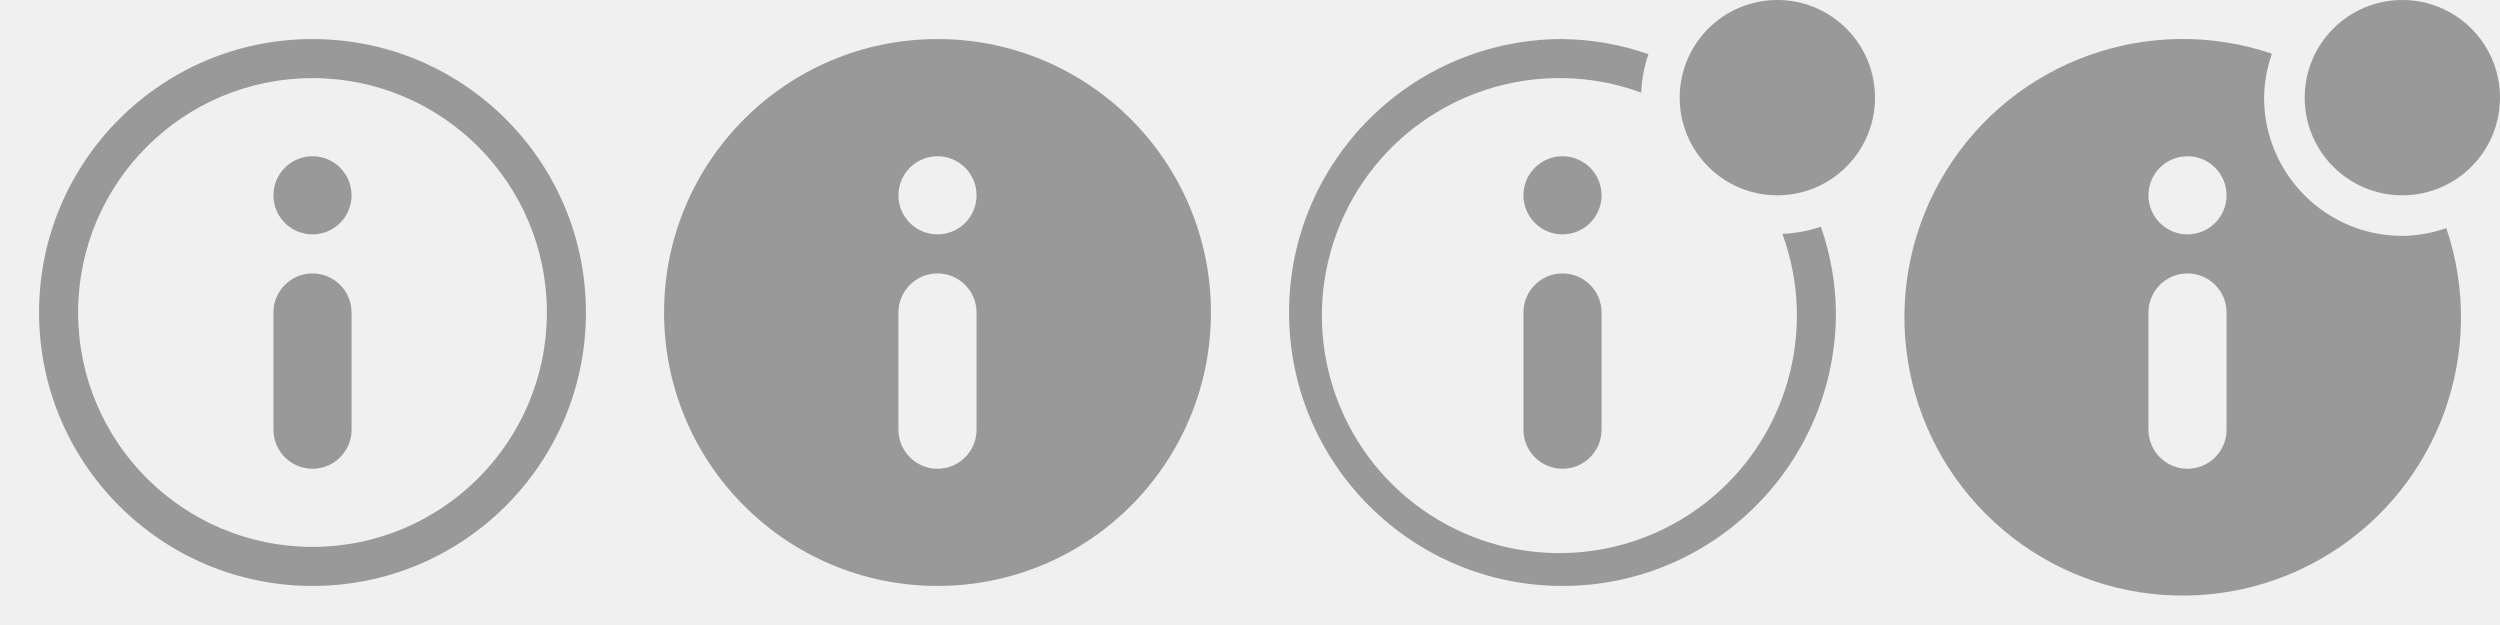
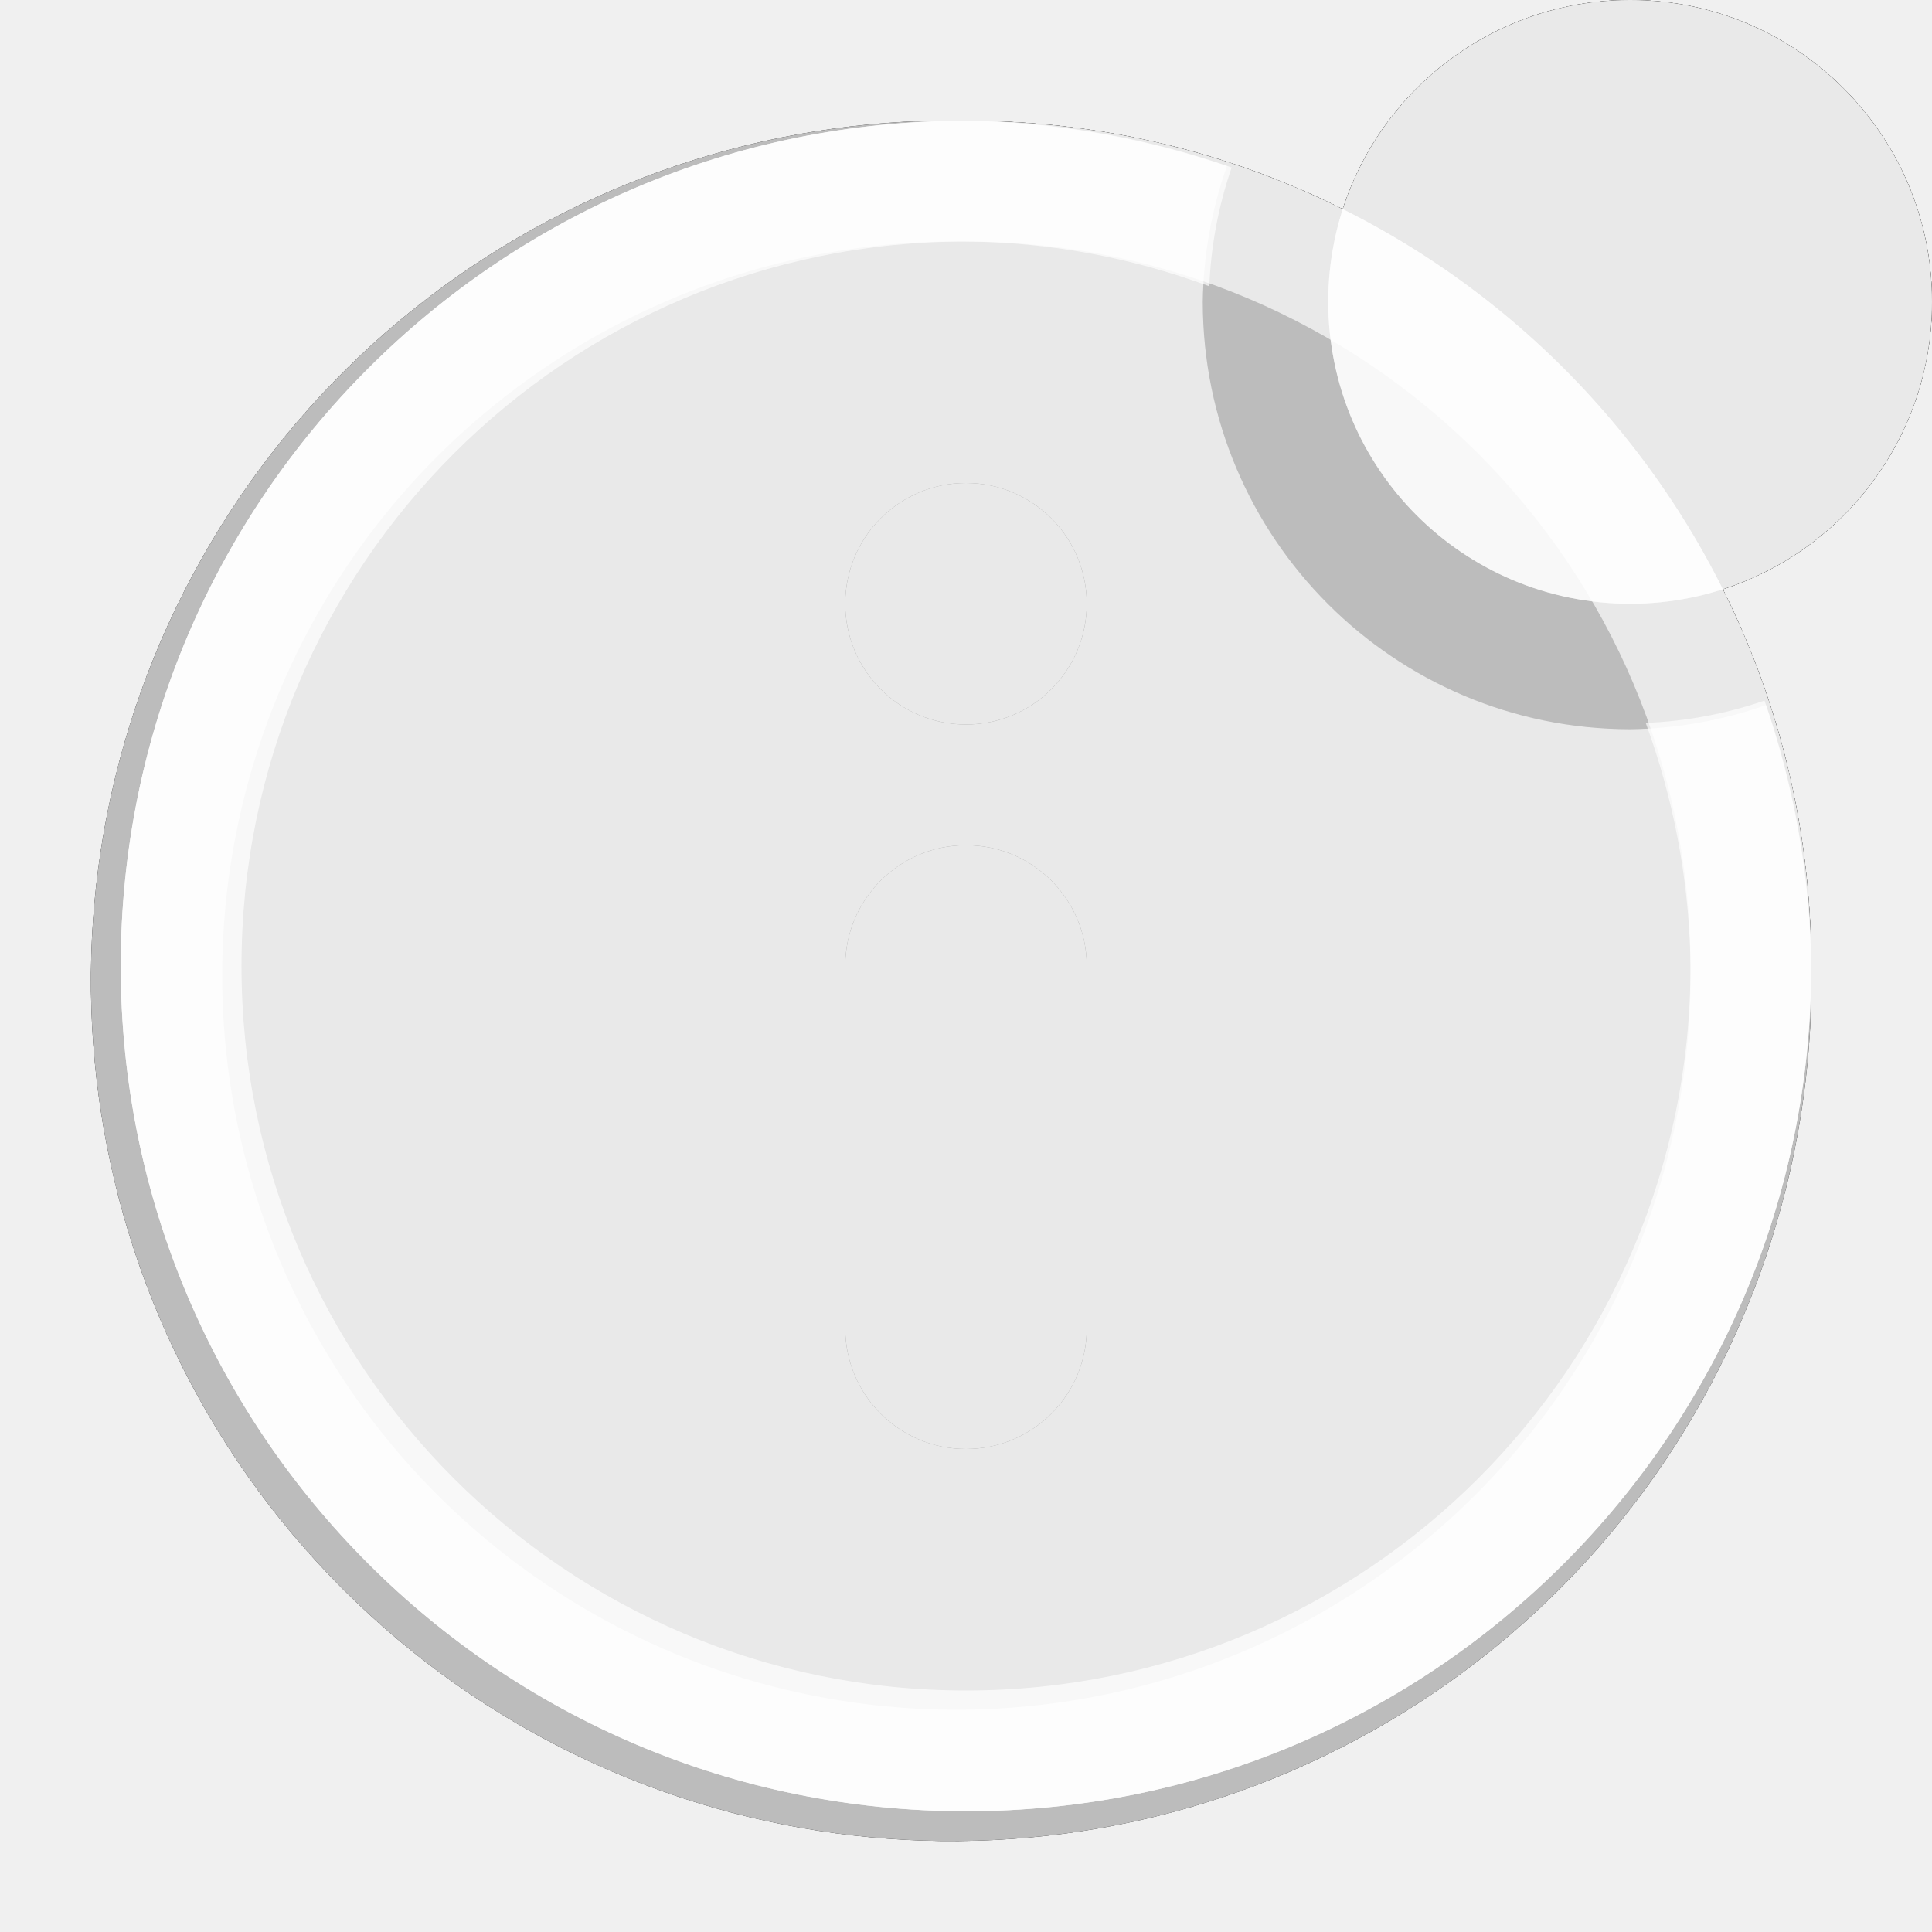
- <svg xmlns="http://www.w3.org/2000/svg" width="64" height="16" viewBox="0 0 64 16">
+ <svg xmlns="http://www.w3.org/2000/svg" xmlns:xlink="http://www.w3.org/1999/xlink" class="fieldtext" width="16" height="16" viewBox="0 0 16 16">
+   <style>
+ 
+ .fieldtext {
+   fill: -moz-fieldtext;
+   /* The fill-opacity needs to be sufficient for high-contrast settings, and
+      pathological Gtk themes where -moz-fieldtext provides low contrast by
+      default. */
+   fill-opacity: .7;
+ }
+ 
+ 
+ .highlighttext {
+   fill: highlighttext;
+   fill-opacity: 1;
+ }
+ 
+ .black {
+   fill: black;
+   fill-opacity: .6;
+ }
+ 
+ .white {
+   fill: white;
+   fill-opacity: .7;
+ }
+ 
+ </style>
+   <style>
+     use:not(:target) {
+       display: none;
+     }
+     use {
+       fill-rule: evenodd;
+     }
+   </style>
  <defs>
-     <style>
-       path {
-         fill-rule: evenodd;
-         fill: #999999;
-       }
-     </style>
+     <path id="glyph-normal" d="M128,193a7,7,0,1,1,7-7A7,7,0,0,1,128,193Zm0-13a6,6,0,1,0,6,6A6,6,0,0,0,128,180Zm0,10a1,1,0,0,1-1-1v-3a1,1,0,0,1,2,0v3A1,1,0,0,1,128,190Zm0-6a1,1,0,1,1,1-1A1,1,0,0,1,128,184Z" transform="translate(-120 -178)" />
+     <path id="glyph-hover" d="M102,179a7,7,0,1,1-7,7A7,7,0,0,1,102,179Zm0,3a1,1,0,1,1-1,1A1,1,0,0,1,102,182Zm0,3a1,1,0,0,1,1,1v3a1,1,0,0,1-2,0v-3A1,1,0,0,1,102,185Z" transform="translate(-94 -178)" />
+     <path id="glyph-notice" d="M133.5,202a2.5,2.5,0,1,1,2.5-2.5A2.5,2.5,0,0,1,133.5,202Zm-5.5,1a1,1,0,1,1,1-1A1,1,0,0,1,128,203Zm1,5a1,1,0,0,1-2,0v-3a1,1,0,0,1,2,0v3Zm-1-9a6.08,6.08,0,1,0,5.629,3.987,3.452,3.452,0,0,0,.984-0.185A6.9,6.9,0,0,1,135,205a7,7,0,1,1-7-7,6.9,6.9,0,0,1,2.2.387,3.452,3.452,0,0,0-.185.984A5.951,5.951,0,0,0,128,199Z" transform="translate(-120 -197)" />
+     <path id="glyph-notice-hover" d="M107.5,202a2.5,2.5,0,1,1,2.5-2.5A2.5,2.5,0,0,1,107.5,202Zm0,1.039a3.5,3.5,0,0,0,1.125-.2,7.124,7.124,0,1,1-4.464-4.464,3.5,3.5,0,0,0-.2,1.125A3.54,3.54,0,0,0,107.5,203.039ZM102,201a1,1,0,1,0,1,1A1,1,0,0,0,102,201Zm1,4a1,1,0,0,0-2,0v3a1,1,0,0,0,2,0v-3Z" transform="translate(-94 -197)" />
  </defs>
-   <view id="normal" viewBox="0 0 16 16" />
-   <g>
-     <path d="M128,193a7,7,0,1,1,7-7A7,7,0,0,1,128,193Zm0-13a6,6,0,1,0,6,6A6,6,0,0,0,128,180Zm0,10a1,1,0,0,1-1-1v-3a1,1,0,0,1,2,0v3A1,1,0,0,1,128,190Zm0-6a1,1,0,1,1,1-1A1,1,0,0,1,128,184Z" transform="translate(-120 -178)" />
-   </g>
-   <view id="hover" viewBox="16 0 16 16" />
-   <g transform="translate(16)">
-     <path d="M102,179a7,7,0,1,1-7,7A7,7,0,0,1,102,179Zm0,3a1,1,0,1,1-1,1A1,1,0,0,1,102,182Zm0,3a1,1,0,0,1,1,1v3a1,1,0,0,1-2,0v-3A1,1,0,0,1,102,185Z" transform="translate(-94 -178)" />
-   </g>
-   <view id="notice" viewBox="32 0 16 16" />
-   <g transform="translate(32)">
-     <path d="M133.5,202a2.5,2.5,0,1,1,2.5-2.5A2.5,2.5,0,0,1,133.5,202Zm-5.5,1a1,1,0,1,1,1-1A1,1,0,0,1,128,203Zm1,5a1,1,0,0,1-2,0v-3a1,1,0,0,1,2,0v3Zm-1-9a6.08,6.08,0,1,0,5.629,3.987,3.452,3.452,0,0,0,.984-0.185A6.9,6.9,0,0,1,135,205a7,7,0,1,1-7-7,6.9,6.9,0,0,1,2.2.387,3.452,3.452,0,0,0-.185.984A5.951,5.951,0,0,0,128,199Z" transform="translate(-120 -197)" />
-   </g>
-   <view id="notice-hover" viewBox="48 0 16 16" />
-   <g transform="translate(48)">
-     <path d="M107.5,202a2.5,2.5,0,1,1,2.5-2.5A2.5,2.5,0,0,1,107.5,202Zm0,1.039a3.5,3.5,0,0,0,1.125-.2,7.124,7.124,0,1,1-4.464-4.464,3.5,3.5,0,0,0-.2,1.125A3.54,3.54,0,0,0,107.5,203.039ZM102,201a1,1,0,1,0,1,1A1,1,0,0,0,102,201Zm1,4a1,1,0,0,0-2,0v3a1,1,0,0,0,2,0v-3Z" transform="translate(-94 -197)" />
-   </g>
+   <use id="normal" xlink:href="#glyph-normal" />
+   <use id="hover" xlink:href="#glyph-hover" />
+   <use id="notice" xlink:href="#glyph-notice" />
+   <use id="notice-hover" xlink:href="#glyph-notice-hover" />
+   <use class="black" id="normal-black" xlink:href="#glyph-normal" />
+   <use class="black" id="hover-black" xlink:href="#glyph-hover" />
+   <use class="black" id="notice-black" xlink:href="#glyph-notice" />
+   <use class="black" id="notice-hover-black" xlink:href="#glyph-notice-hover" />
+   <use class="white" id="normal-white" xlink:href="#glyph-normal" />
+   <use class="white" id="hover-white" xlink:href="#glyph-hover" />
+   <use class="white" id="notice-white" xlink:href="#glyph-notice" />
+   <use class="white" id="notice-hover-white" xlink:href="#glyph-notice-hover" />
</svg>
